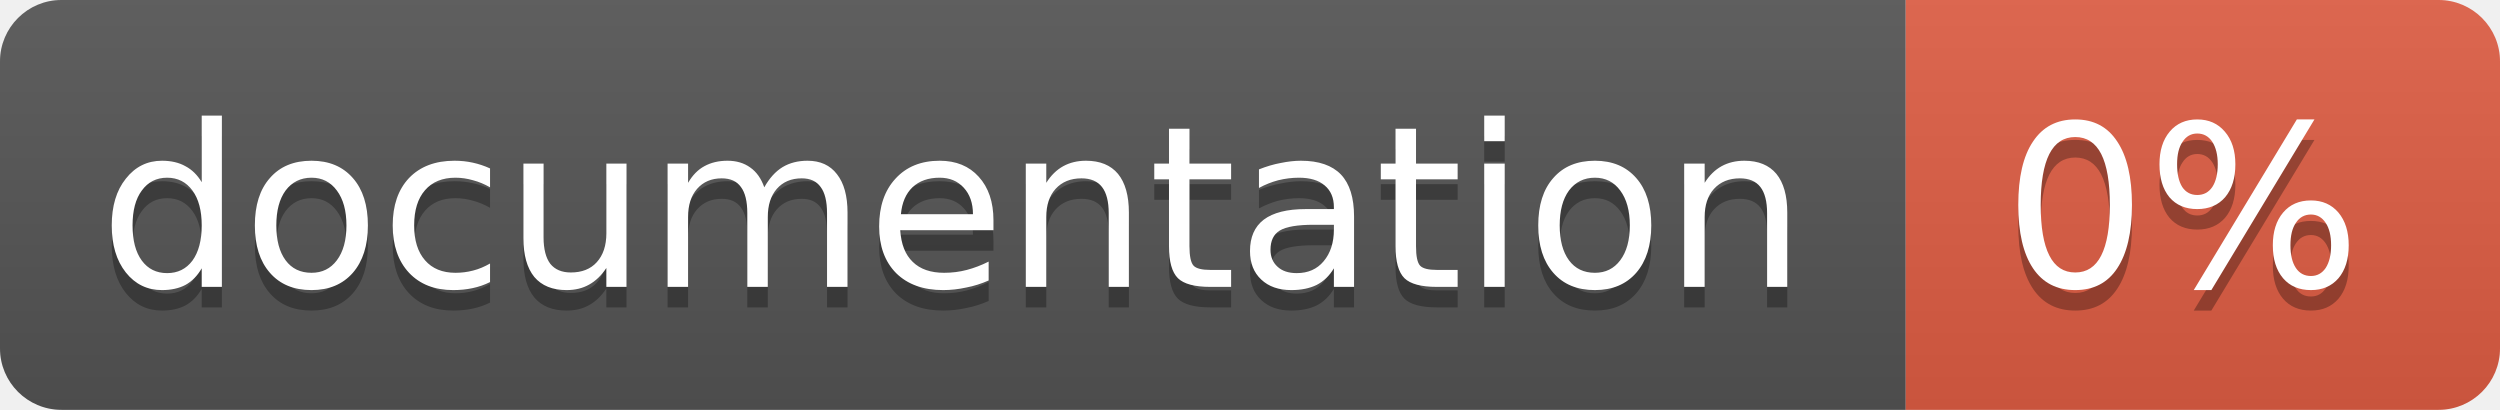
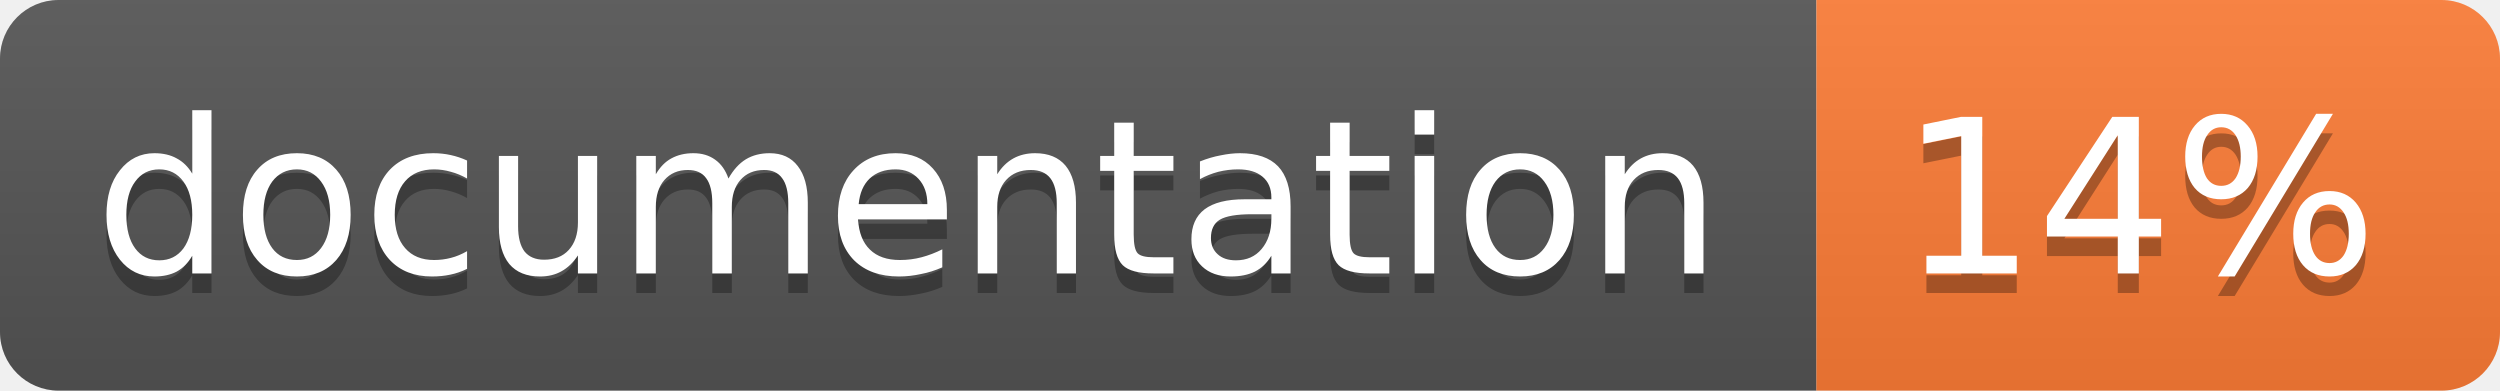
- <svg xmlns="http://www.w3.org/2000/svg" width="122" height="20">
+ <svg xmlns="http://www.w3.org/2000/svg" width="128" height="20">
  <linearGradient id="b" x2="0" y2="100%">
    <stop offset="0" stop-color="#bbb" stop-opacity=".1" />
    <stop offset="1" stop-opacity=".1" />
  </linearGradient>
  <clipPath id="a">
-     <rect width="122" height="20" rx="3" fill="#fff" />
+     <rect width="128" height="20" rx="3" fill="#fff" />
  </clipPath>
  <g clip-path="url(#a)">
    <path fill="#555" d="M0 0h93v20H0z" />
-     <path fill="#e05d44" d="M93 0h29v20H93z" />
-     <path fill="url(#b)" d="M0 0h122v20H0z" />
+     <path fill="#fe7d37" d="M93 0h35v20H93z" />
+     <path fill="url(#b)" d="M0 0h128v20H0z" />
  </g>
  <g fill="#fff" text-anchor="middle" font-family="DejaVu Sans,Verdana,Geneva,sans-serif" font-size="11">
    <text x="46.5" y="15" fill="#010101" fill-opacity=".3">documentation</text>
    <text x="46.5" y="14">documentation</text>
-     <text x="106.5" y="15" fill="#010101" fill-opacity=".3">0%</text>
-     <text x="106.5" y="14">0%</text>
+     <text x="109.5" y="15" fill="#010101" fill-opacity=".3">14%</text>
+     <text x="109.5" y="14">14%</text>
  </g>
</svg>
